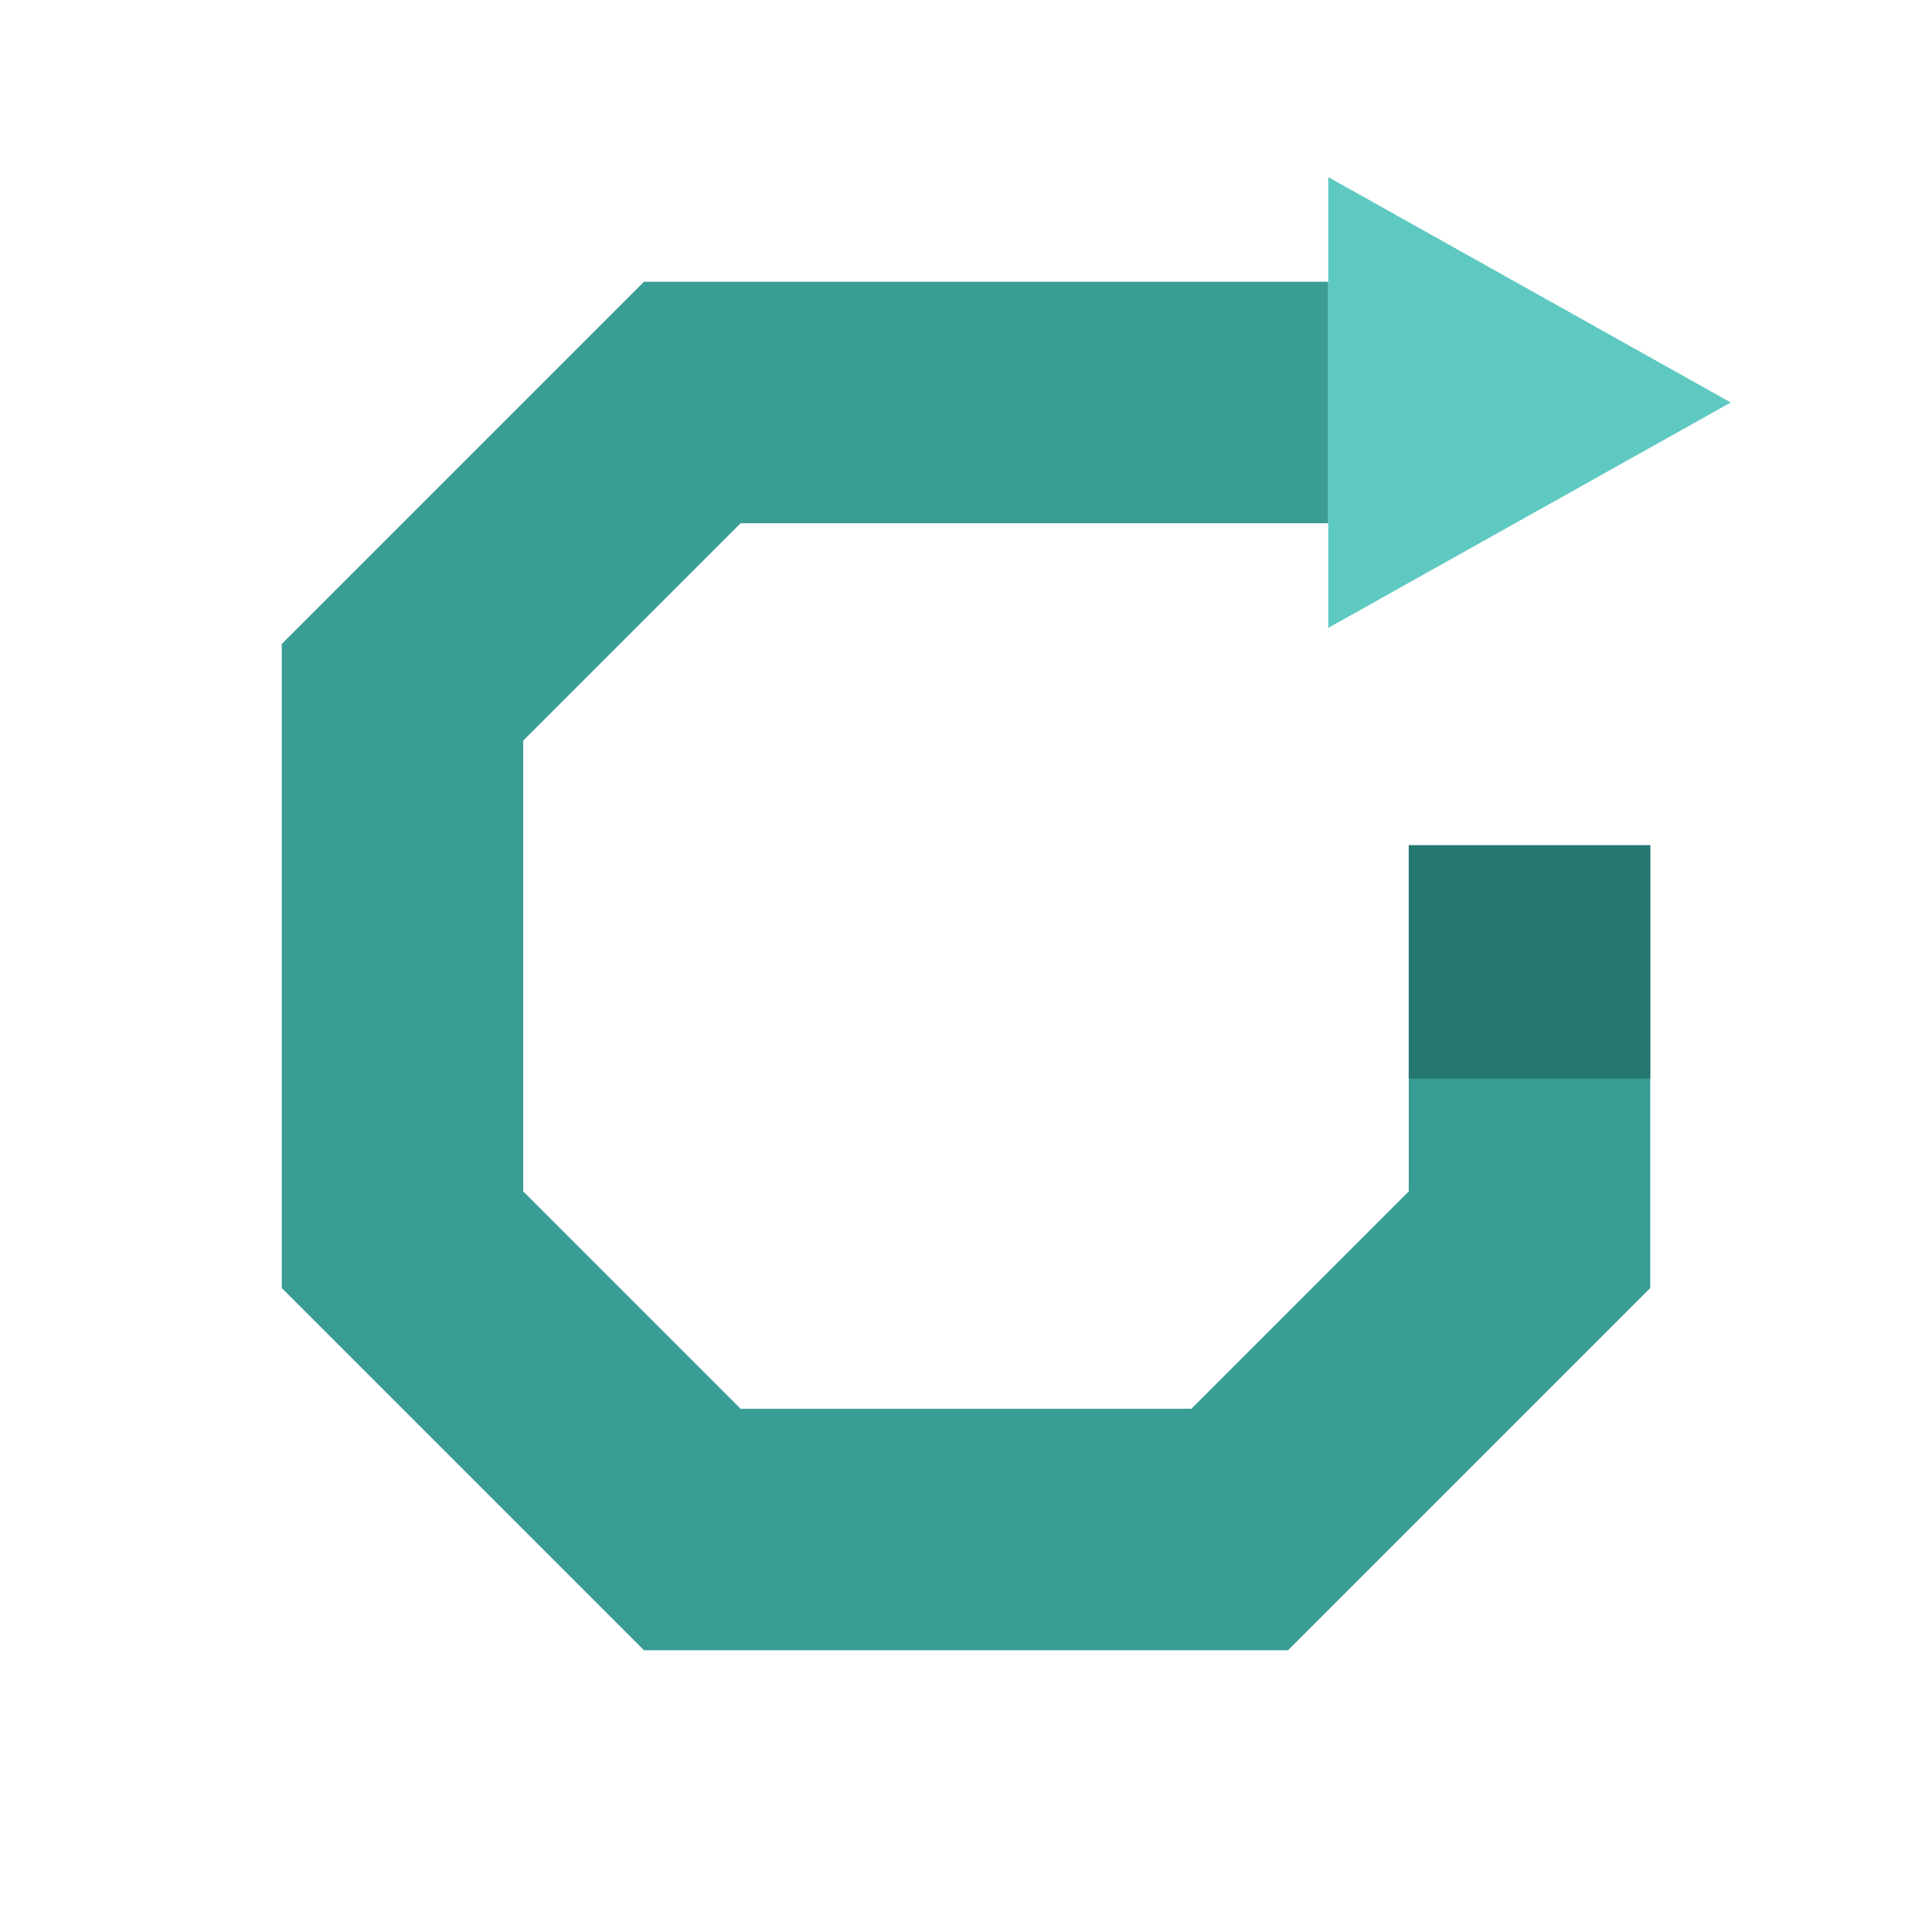
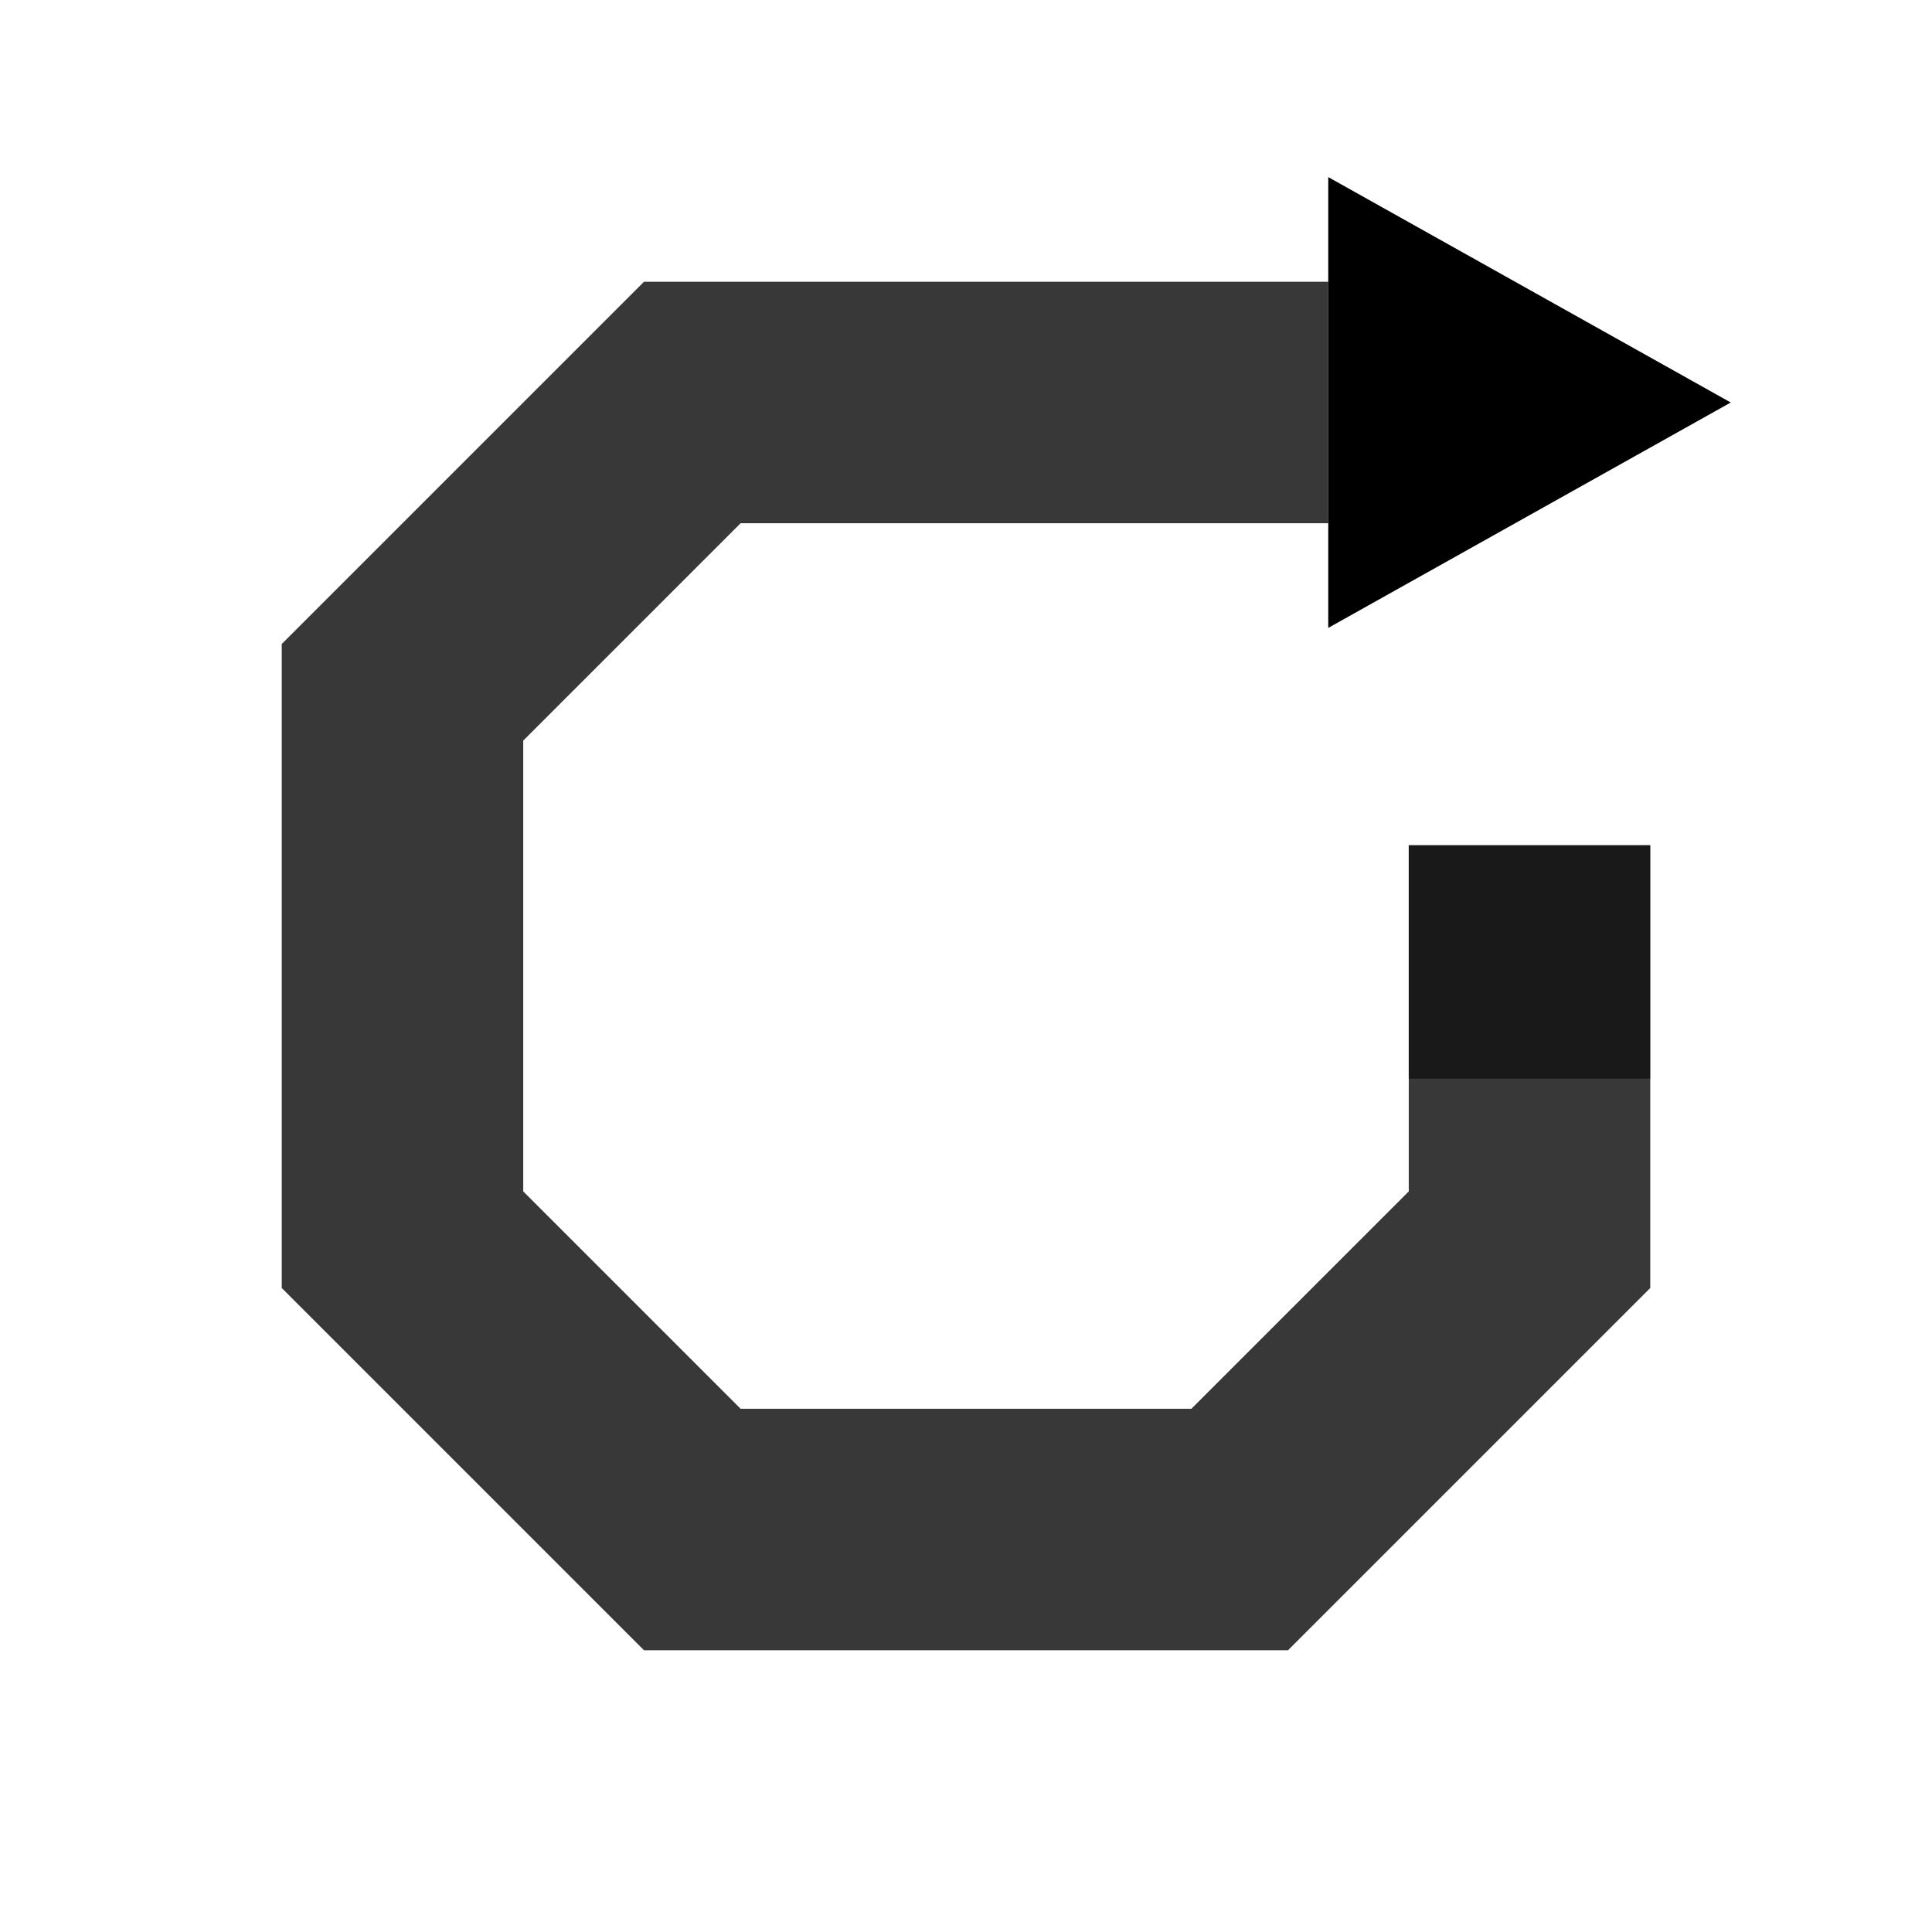
<svg xmlns="http://www.w3.org/2000/svg" width="24" height="24" viewBox="0 0 24 24" fill="none" aria-hidden="true">
-   <path fill="#3a9d95" d="M20.5 10.5L20.5 16L16 20.5L8 20.5L3.5 16L3.5 8L8 3.5L16.5 3.5L16.5 6.5L9.2 6.5L6.5 9.2L6.5 14.8L9.2 17.5L14.8 17.5L17.5 14.8L17.5 10.5Z" />
-   <path fill="#5ec9c1" d="M16.5 2.2L21.5 5L16.5 7.8Z" />
-   <path fill="#247870" d="M17.5 10.5H20.5V13.4H17.5Z" />
+   <path fill="currentColor" opacity="0.78" d="M20.5 10.5L20.5 16L16 20.5L8 20.5L3.5 16L3.5 8L8 3.5L16.5 3.5L16.5 6.5L9.2 6.5L6.5 9.2L6.5 14.8L9.2 17.5L14.8 17.5L17.5 14.8L17.5 10.5Z" />
+   <path fill="currentColor" d="M16.5 2.2L21.5 5L16.5 7.8Z" />
+   <path fill="currentColor" opacity="0.56" d="M17.5 10.5H20.5V13.4H17.5Z" />
</svg>
